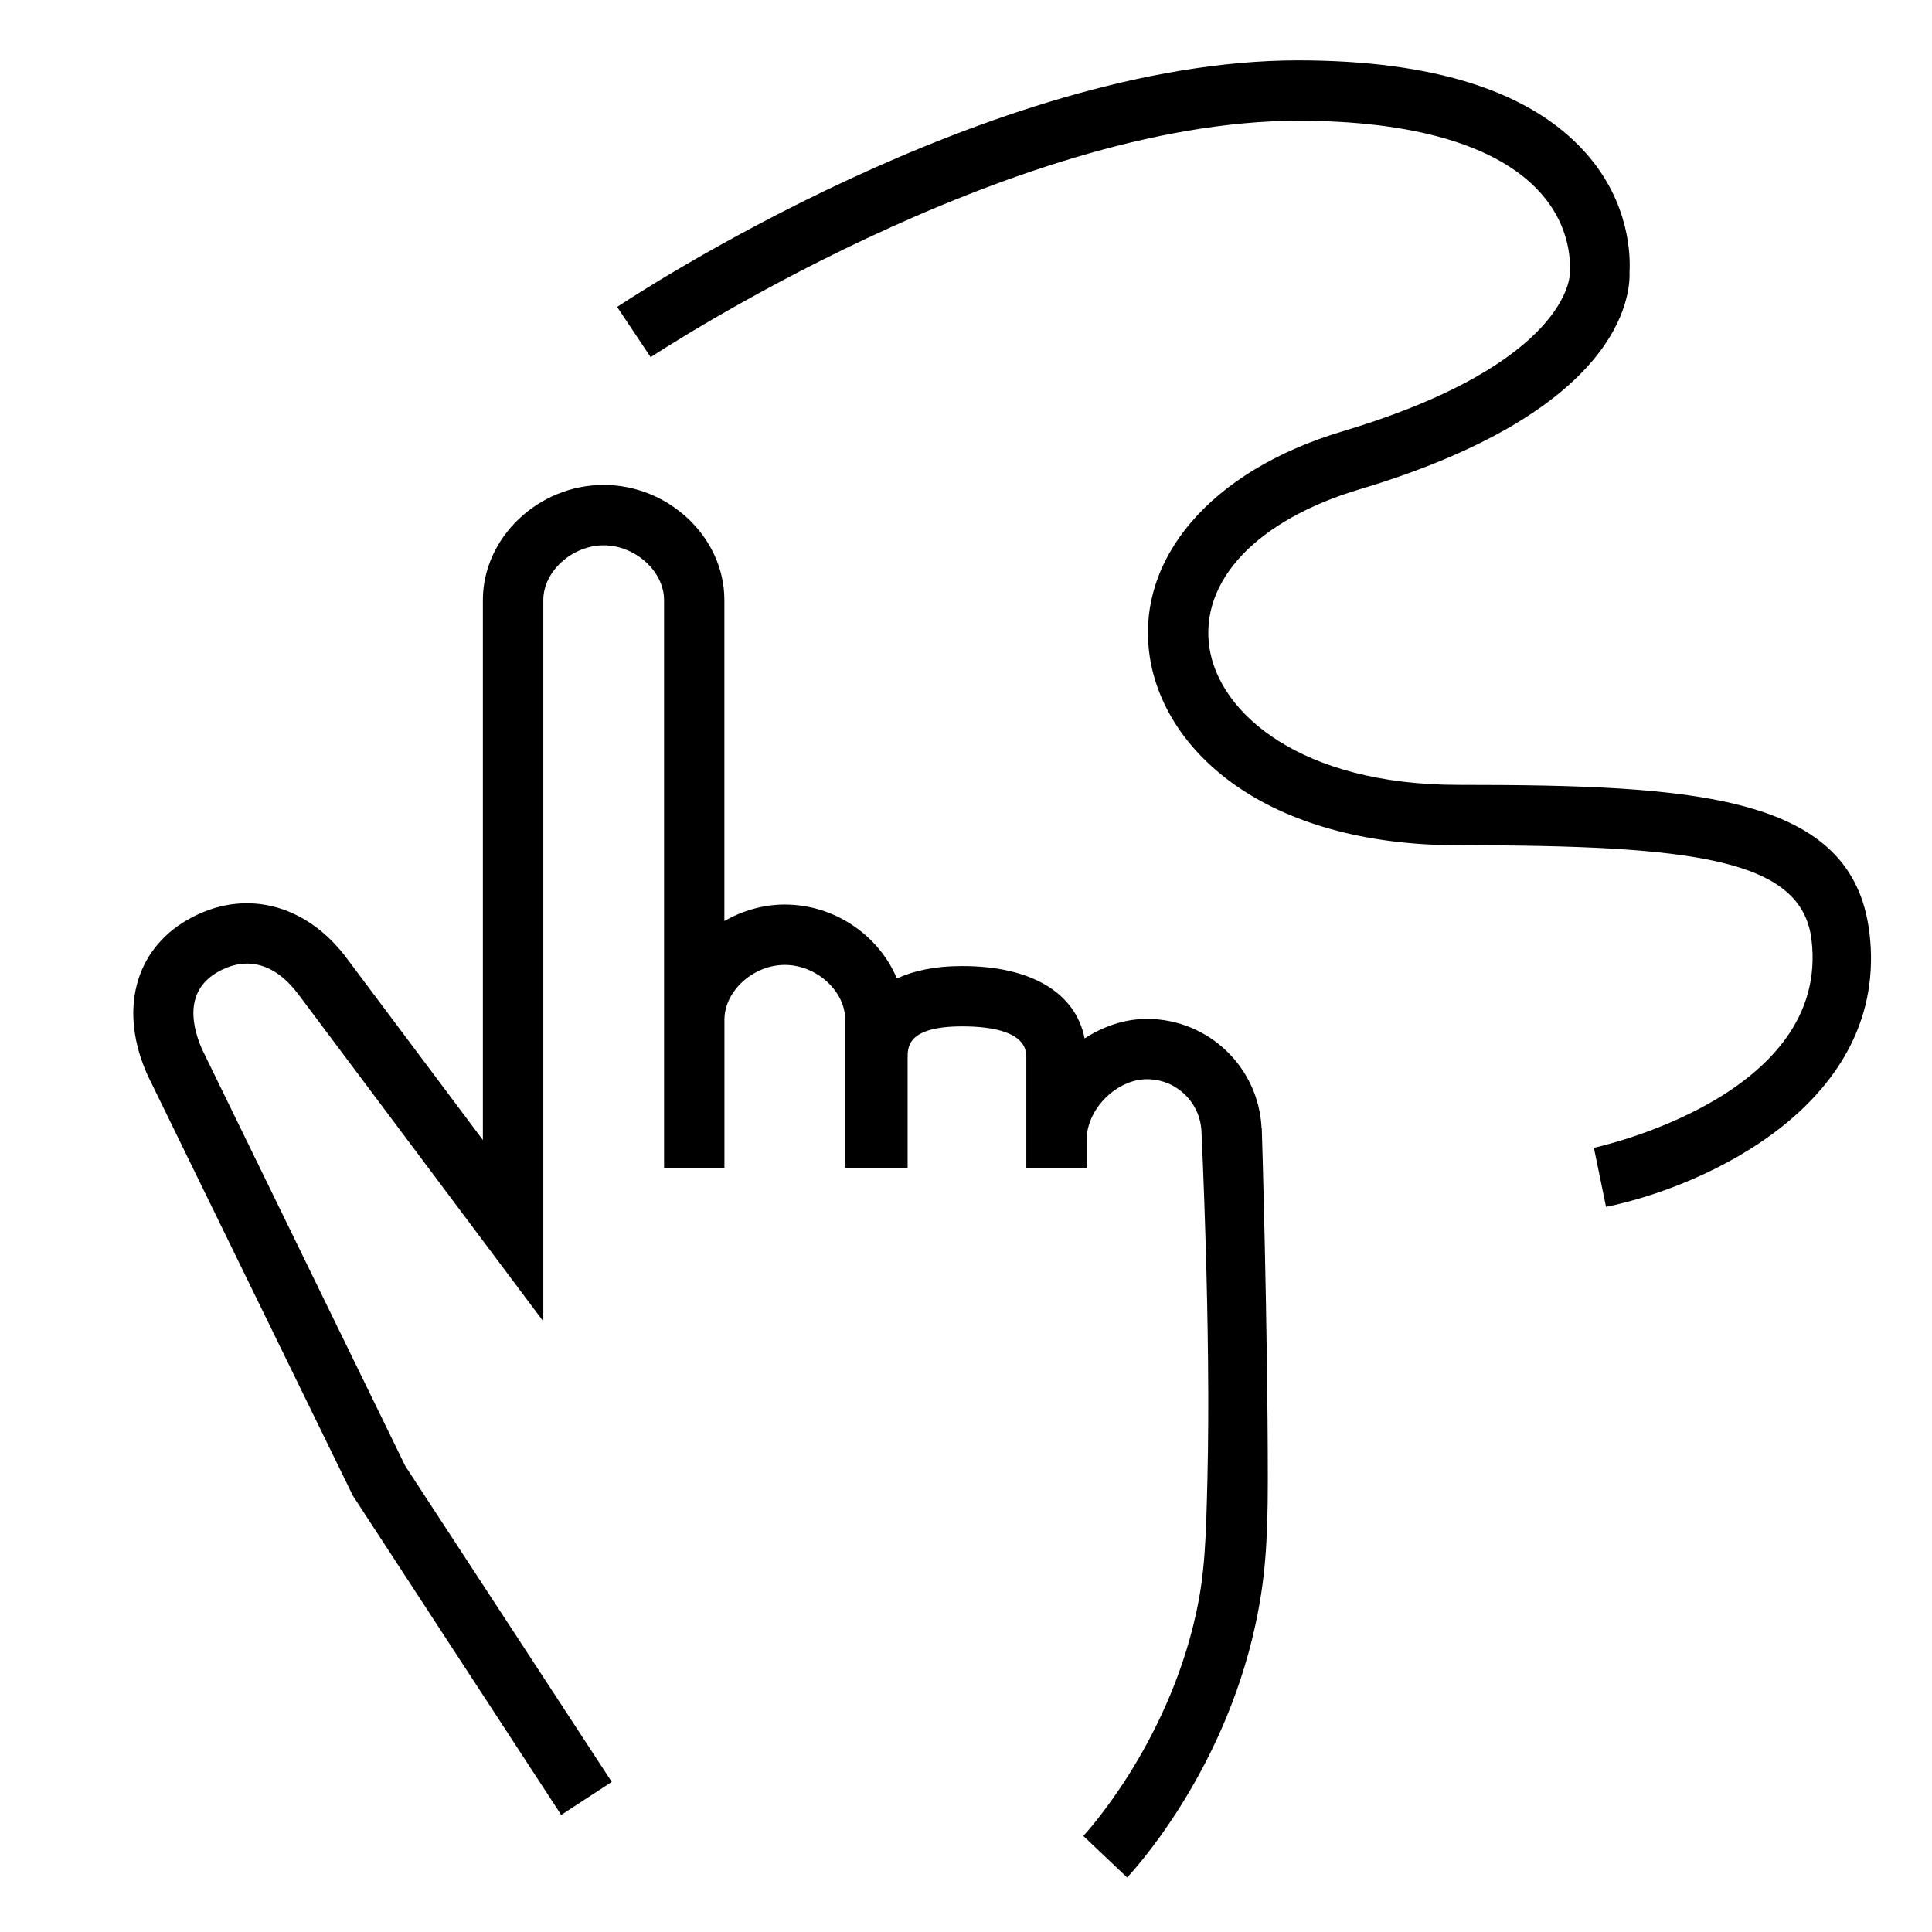
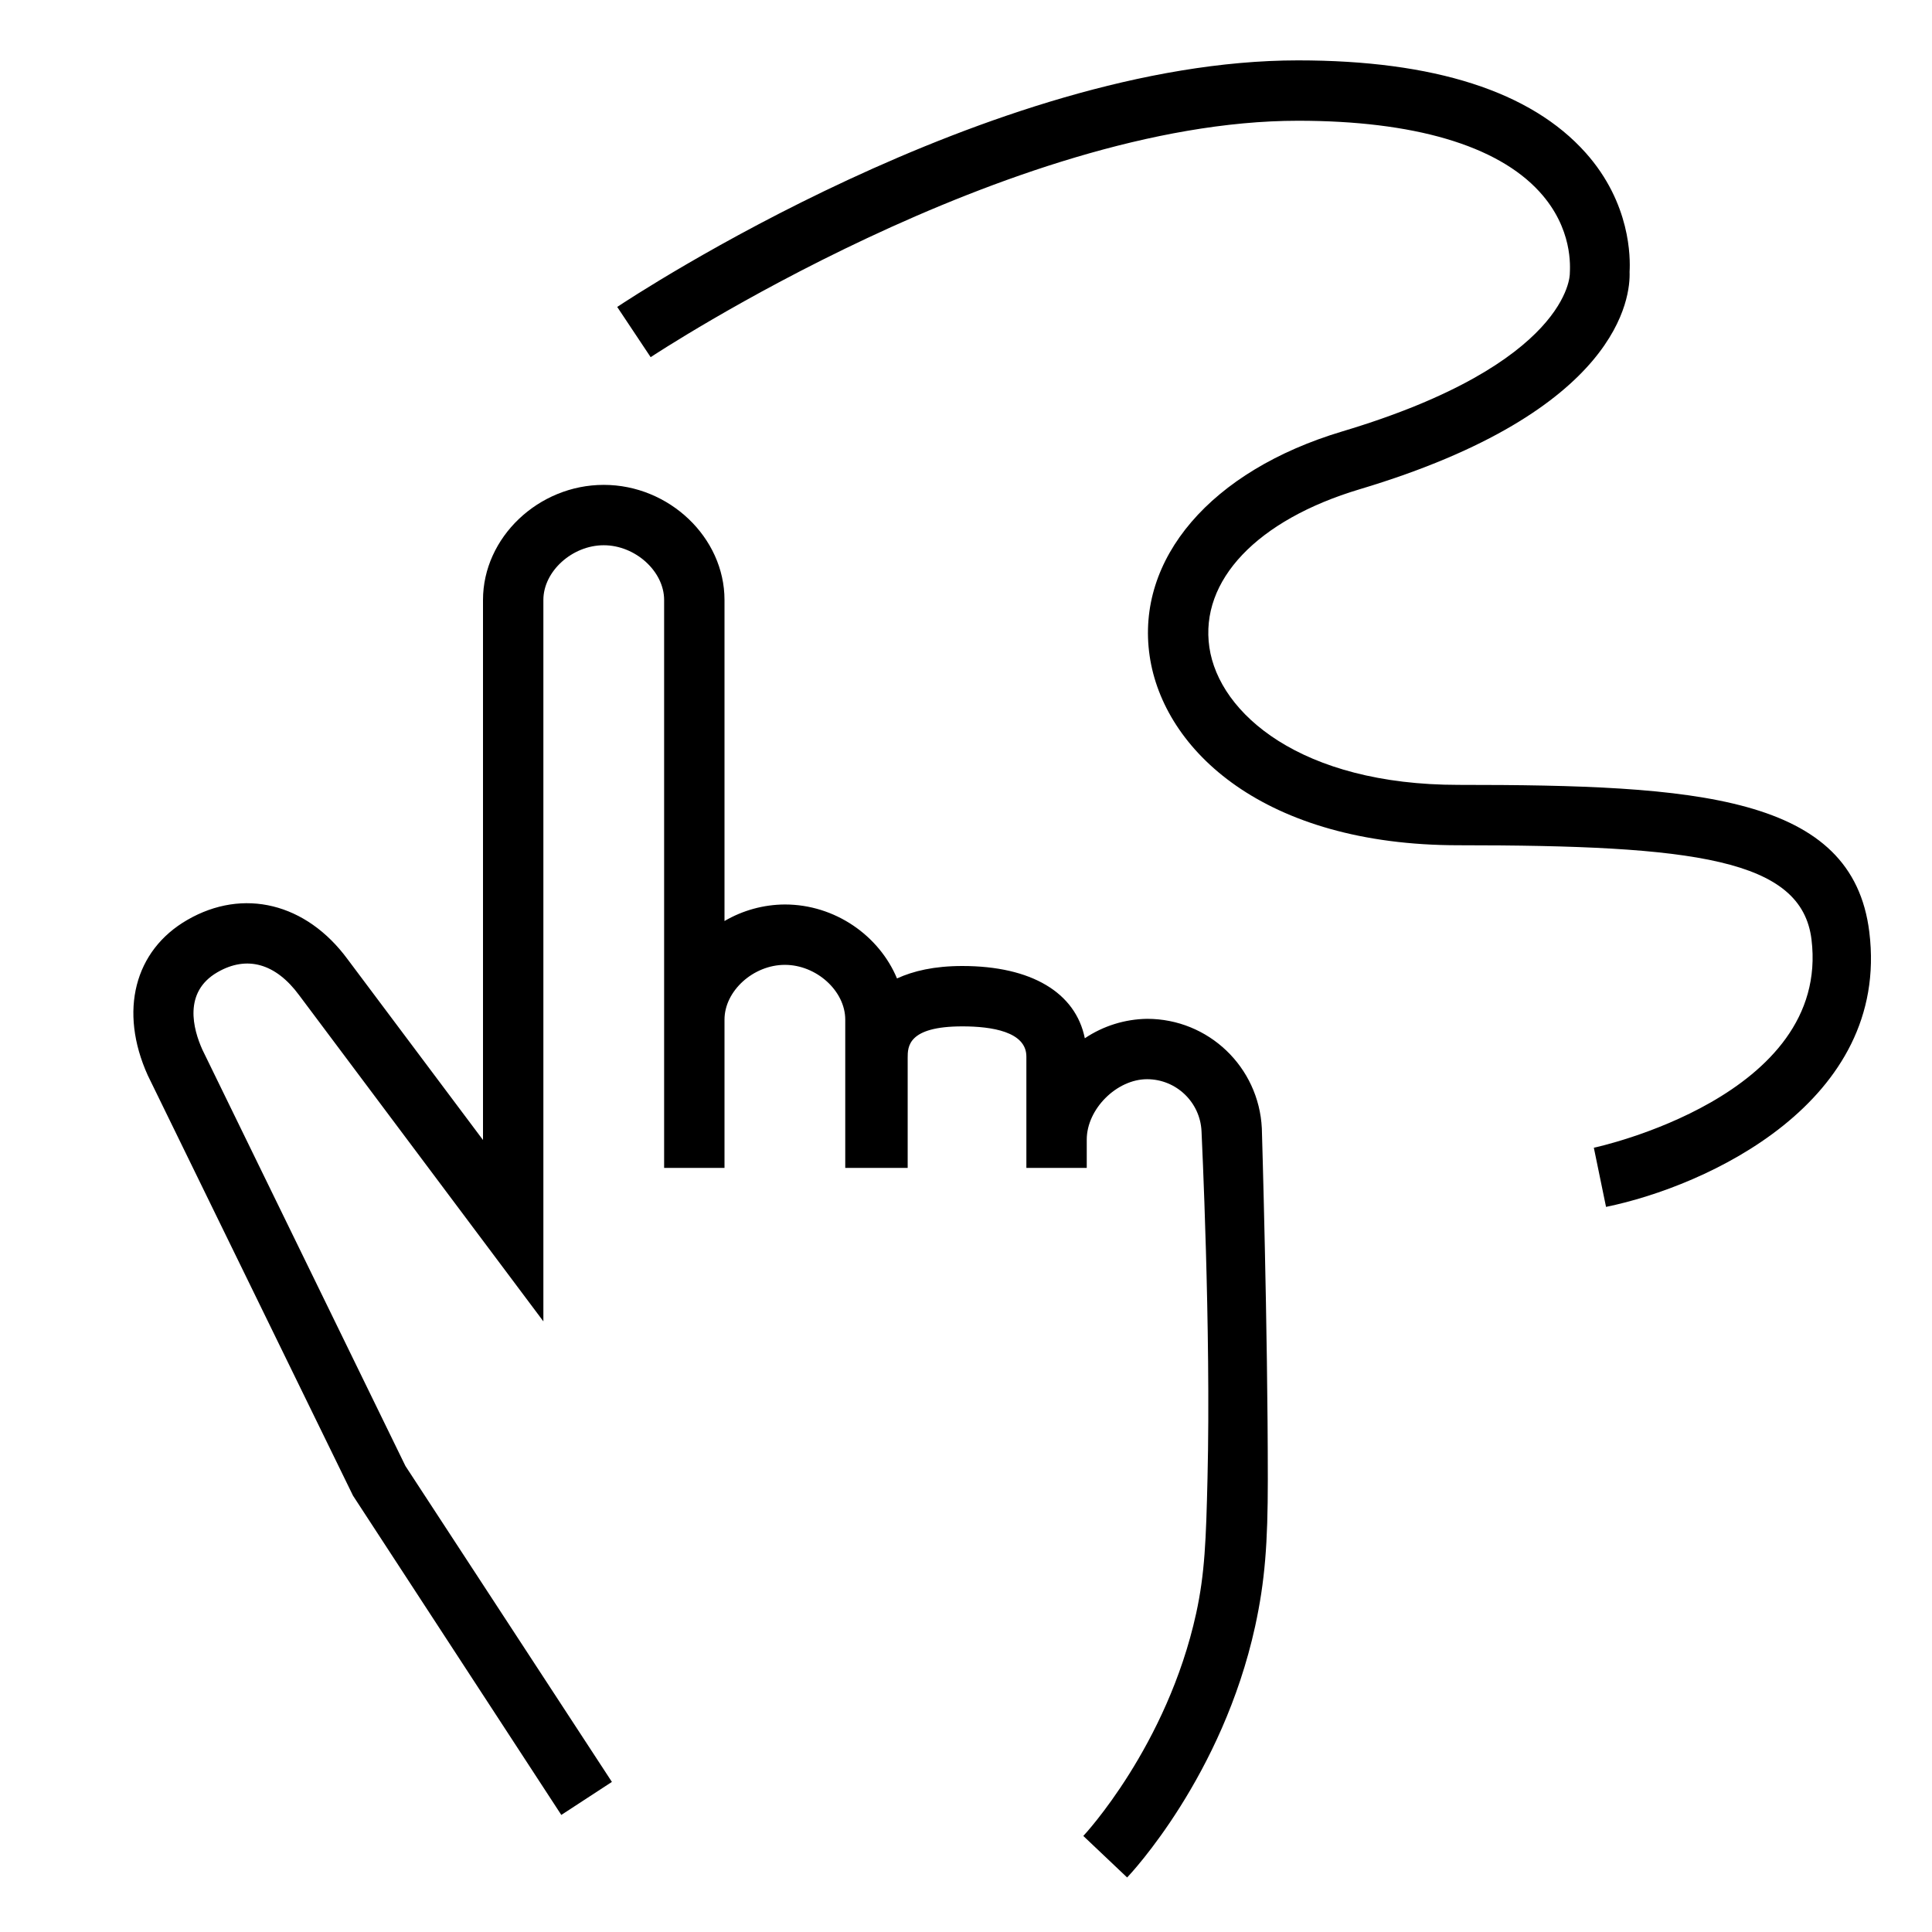
- <svg xmlns="http://www.w3.org/2000/svg" id="icons" viewBox="0 0 32 32">
-   <path d="M20.899,18.688c.002.033.1,3.312.1,5.823,0,1.048-.047,1.677-.211,2.425-.542,2.48-2.055,4.094-2.119,4.161l-.726-.688c.015-.015,1.388-1.489,1.868-3.687.145-.66.164-1.221.188-2.234.06-2.474-.098-5.719-.099-5.751-.023-.483-.42-.862-.901-.862-.505,0-1,.495-1,1v.469h-1v-1.844c0-.413-.576-.5-1.06-.5-.906,0-.906.339-.906.521v1.823h-1.034v-2.456c0-.475-.477-.906-1-.906s-1,.432-1,.906v2.456h-1v-9.406c0-.475-.477-.906-1-.906s-1,.432-1,.906v11.948l-4.045-5.401c-.388-.527-.865-.663-1.354-.382-.571.33-.401.945-.25,1.283l3.363,6.896,3.42,5.232-.838.547-3.45-5.287-3.4-6.964c-.479-1.063-.219-2.067.655-2.572.927-.536,1.971-.281,2.656.651l2.242,2.993v-8.944c0-1.033.916-1.906,2-1.906s2,.873,2,1.906v5.317c.297-.169.637-.273,1-.273.833,0,1.562.517,1.857,1.225.268-.124.615-.206,1.083-.206,1.144,0,1.876.442,2.027,1.198.308-.199.663-.323,1.032-.323,1.016,0,1.851.797,1.899,1.813ZM30.962,15.439c-.278-2.27-2.855-2.439-6.806-2.439-2.605,0-3.965-1.181-4.125-2.278-.162-1.107.791-2.11,2.487-2.617,4.326-1.295,4.487-3.199,4.472-3.602.013-.229.02-1.135-.728-1.973-.905-1.016-2.508-1.53-4.763-1.53-5.093,0-11.027,3.917-11.277,4.084l.555.832c.059-.039,5.935-3.916,10.723-3.916,1.913,0,3.296.406,3.999,1.176.557.609.506,1.246.502,1.358.001.015-.005,1.485-3.77,2.612-2.174.65-3.426,2.11-3.189,3.72.229,1.56,1.898,3.134,5.114,3.134,3.911,0,5.684.226,5.848,1.561.319,2.604-3.565,3.441-3.604,3.45l.201.979c1.672-.343,4.707-1.735,4.362-4.551Z" />
-   <rect width="32" height="32" fill="none" />
+ <svg xmlns="http://www.w3.org/2000/svg" viewBox="0 0 32 32">
+   <path d="M20.9 18.688c.001.034.099 3.312.099 5.824 0 1.048-.047 1.676-.21 2.425-.543 2.48-2.056 4.093-2.12 4.16l-.726-.688c.015-.014 1.388-1.49 1.869-3.686.144-.66.164-1.221.188-2.235.06-2.473-.098-5.718-.099-5.75a.904.904 0 0 0-.901-.863c-.505 0-1 .495-1 1v.469h-1V17.5c0-.413-.576-.5-1.06-.5-.906 0-.906.339-.906.52v1.824H14v-2.456c0-.475-.477-.907-1-.907s-1 .432-1 .907v2.456h-1V9.937c0-.474-.477-.906-1-.906s-1 .432-1 .906v11.949l-4.045-5.402c-.388-.527-.865-.663-1.353-.381-.572.33-.402.945-.25 1.283l3.363 6.895 3.42 5.233-.838.547-3.45-5.288-3.4-6.963c-.48-1.064-.22-2.068.655-2.573.926-.536 1.97-.281 2.656.652L8 18.882V9.937c0-1.033.916-1.906 2-1.906s2 .873 2 1.906v5.318a2 2 0 0 1 1-.274c.833 0 1.562.518 1.857 1.225.269-.123.615-.206 1.083-.206 1.144 0 1.876.442 2.028 1.197A1.9 1.9 0 0 1 19 16.875c1.016 0 1.85.797 1.9 1.813m10.062-3.249C30.684 13.17 28.107 13 24.156 13c-2.605 0-3.965-1.18-4.125-2.278-.162-1.108.791-2.11 2.488-2.618 4.326-1.294 4.487-3.199 4.472-3.601.013-.23.02-1.135-.728-1.973C25.357 1.515 23.755 1 21.5 1c-5.093 0-11.027 3.917-11.277 4.084l.554.832C10.836 5.876 16.712 2 21.5 2c1.913 0 3.296.406 3.999 1.176.557.61.506 1.246.502 1.358.001.015-.005 1.486-3.77 2.612-2.173.65-3.425 2.11-3.189 3.72.229 1.56 1.898 3.134 5.114 3.134 3.911 0 5.684.226 5.848 1.56.32 2.605-3.566 3.442-3.605 3.45l.202.98c1.671-.343 4.707-1.735 4.361-4.55" />
+   <path fill="none" d="M0 0h32v32H0z" />
</svg>
